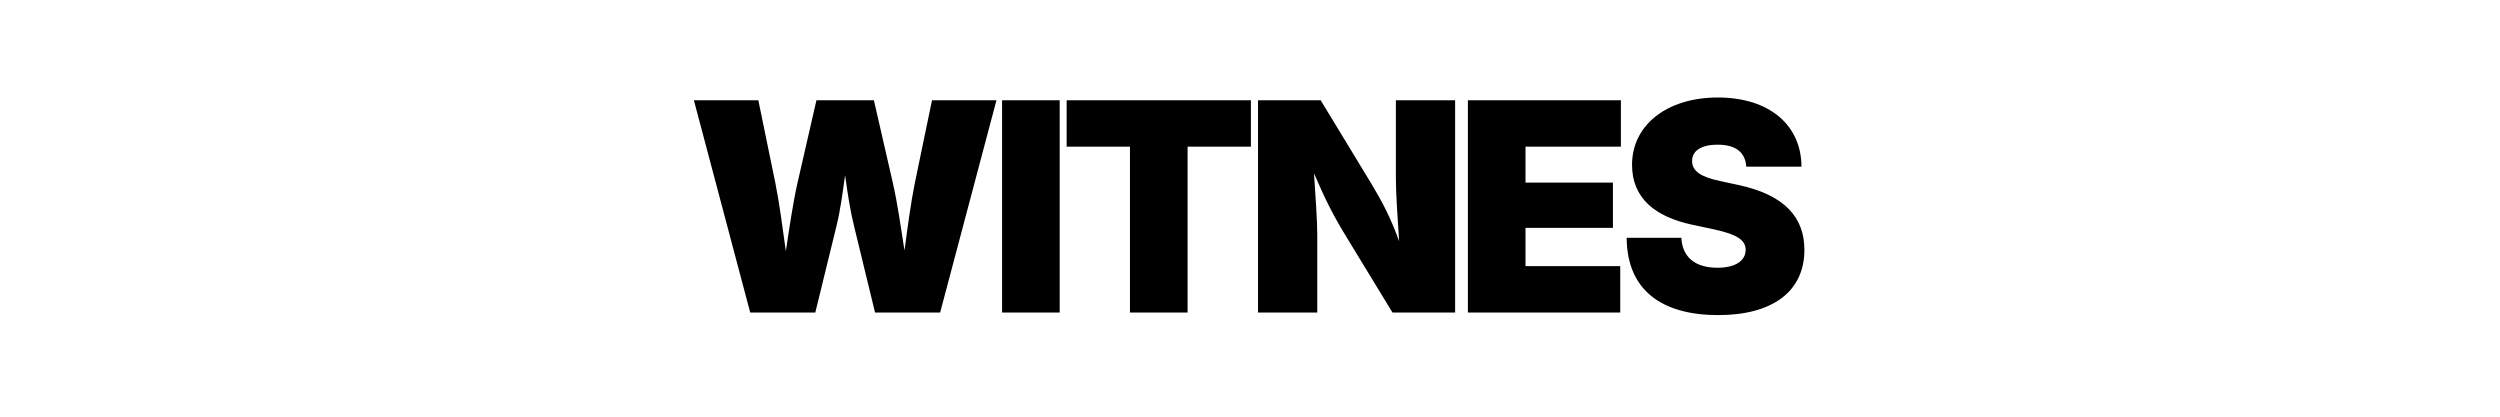
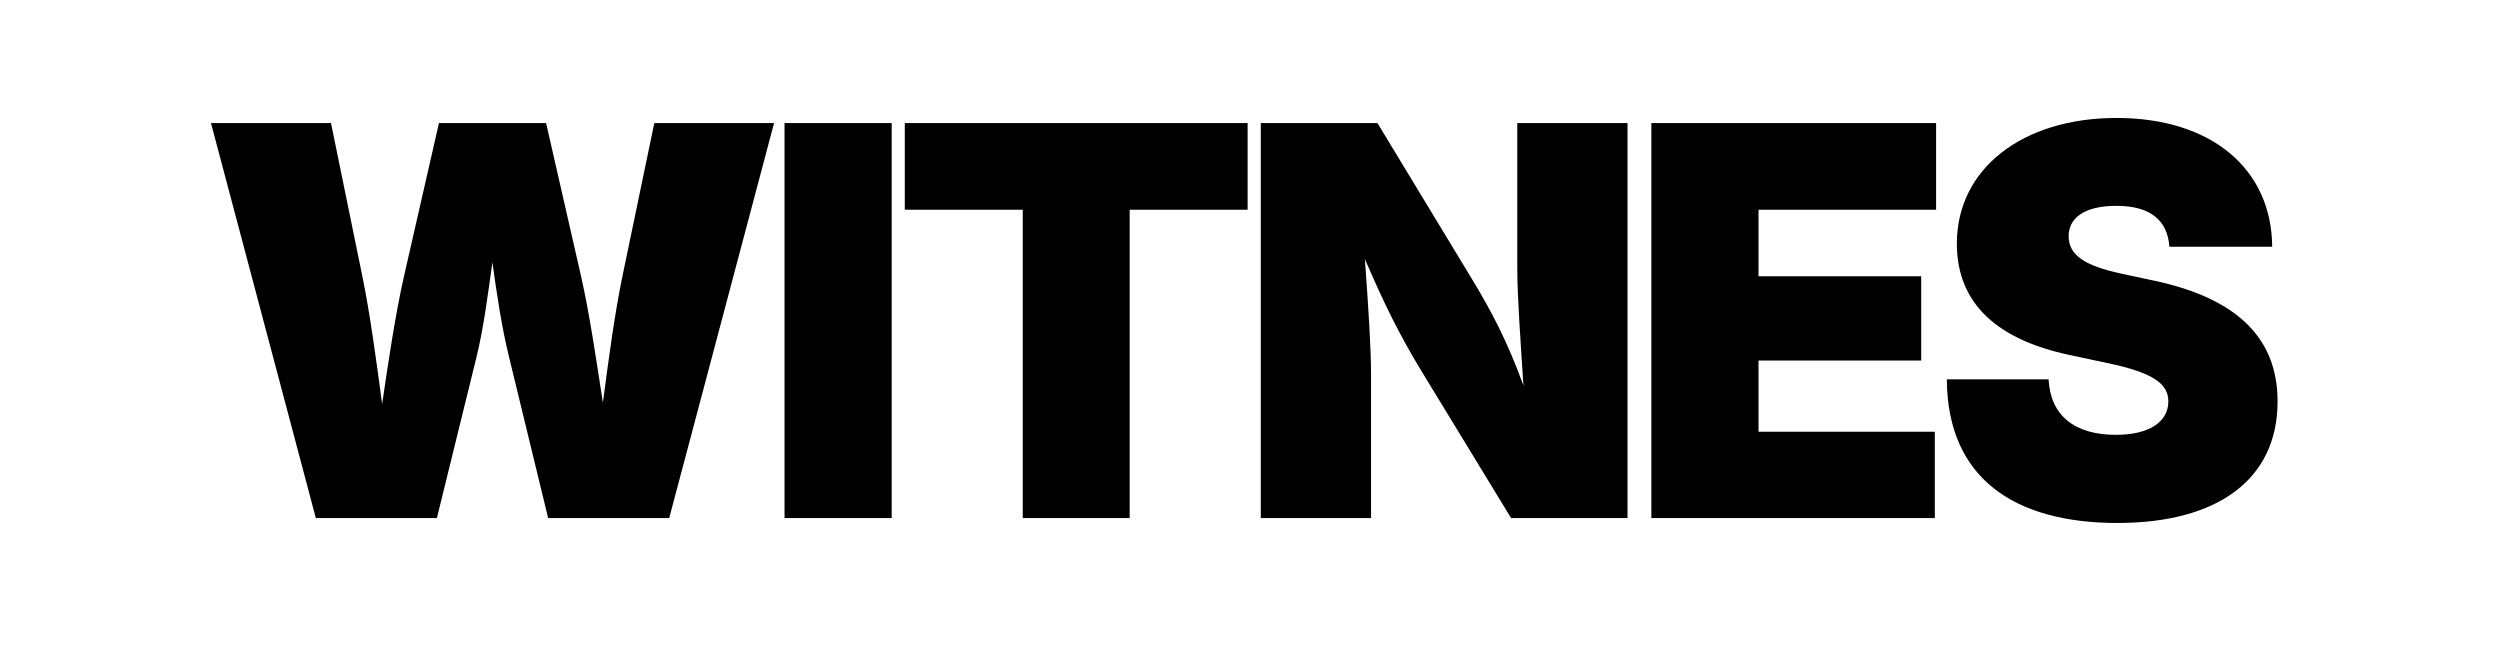
- <svg xmlns="http://www.w3.org/2000/svg" width="240" height="40" viewBox="0 0 240 40" fill="none">
-   <text x="120" y="30" font-family="system-ui, -apple-system, 'Segoe UI', sans-serif" font-size="28" font-weight="900" letter-spacing="-0.05em" fill="#000000" text-anchor="middle">
+ <svg xmlns="http://www.w3.org/2000/svg" width="152" height="40" viewBox="0 0 151.5 40" fill="none">
+   <text x="75.5" y="31.5" font-family="system-ui, -apple-system, 'Segoe UI', sans-serif" font-size="33" font-weight="900" letter-spacing="-0.05em" fill="#000000" text-anchor="middle">
    WITNES
  </text>
</svg>
